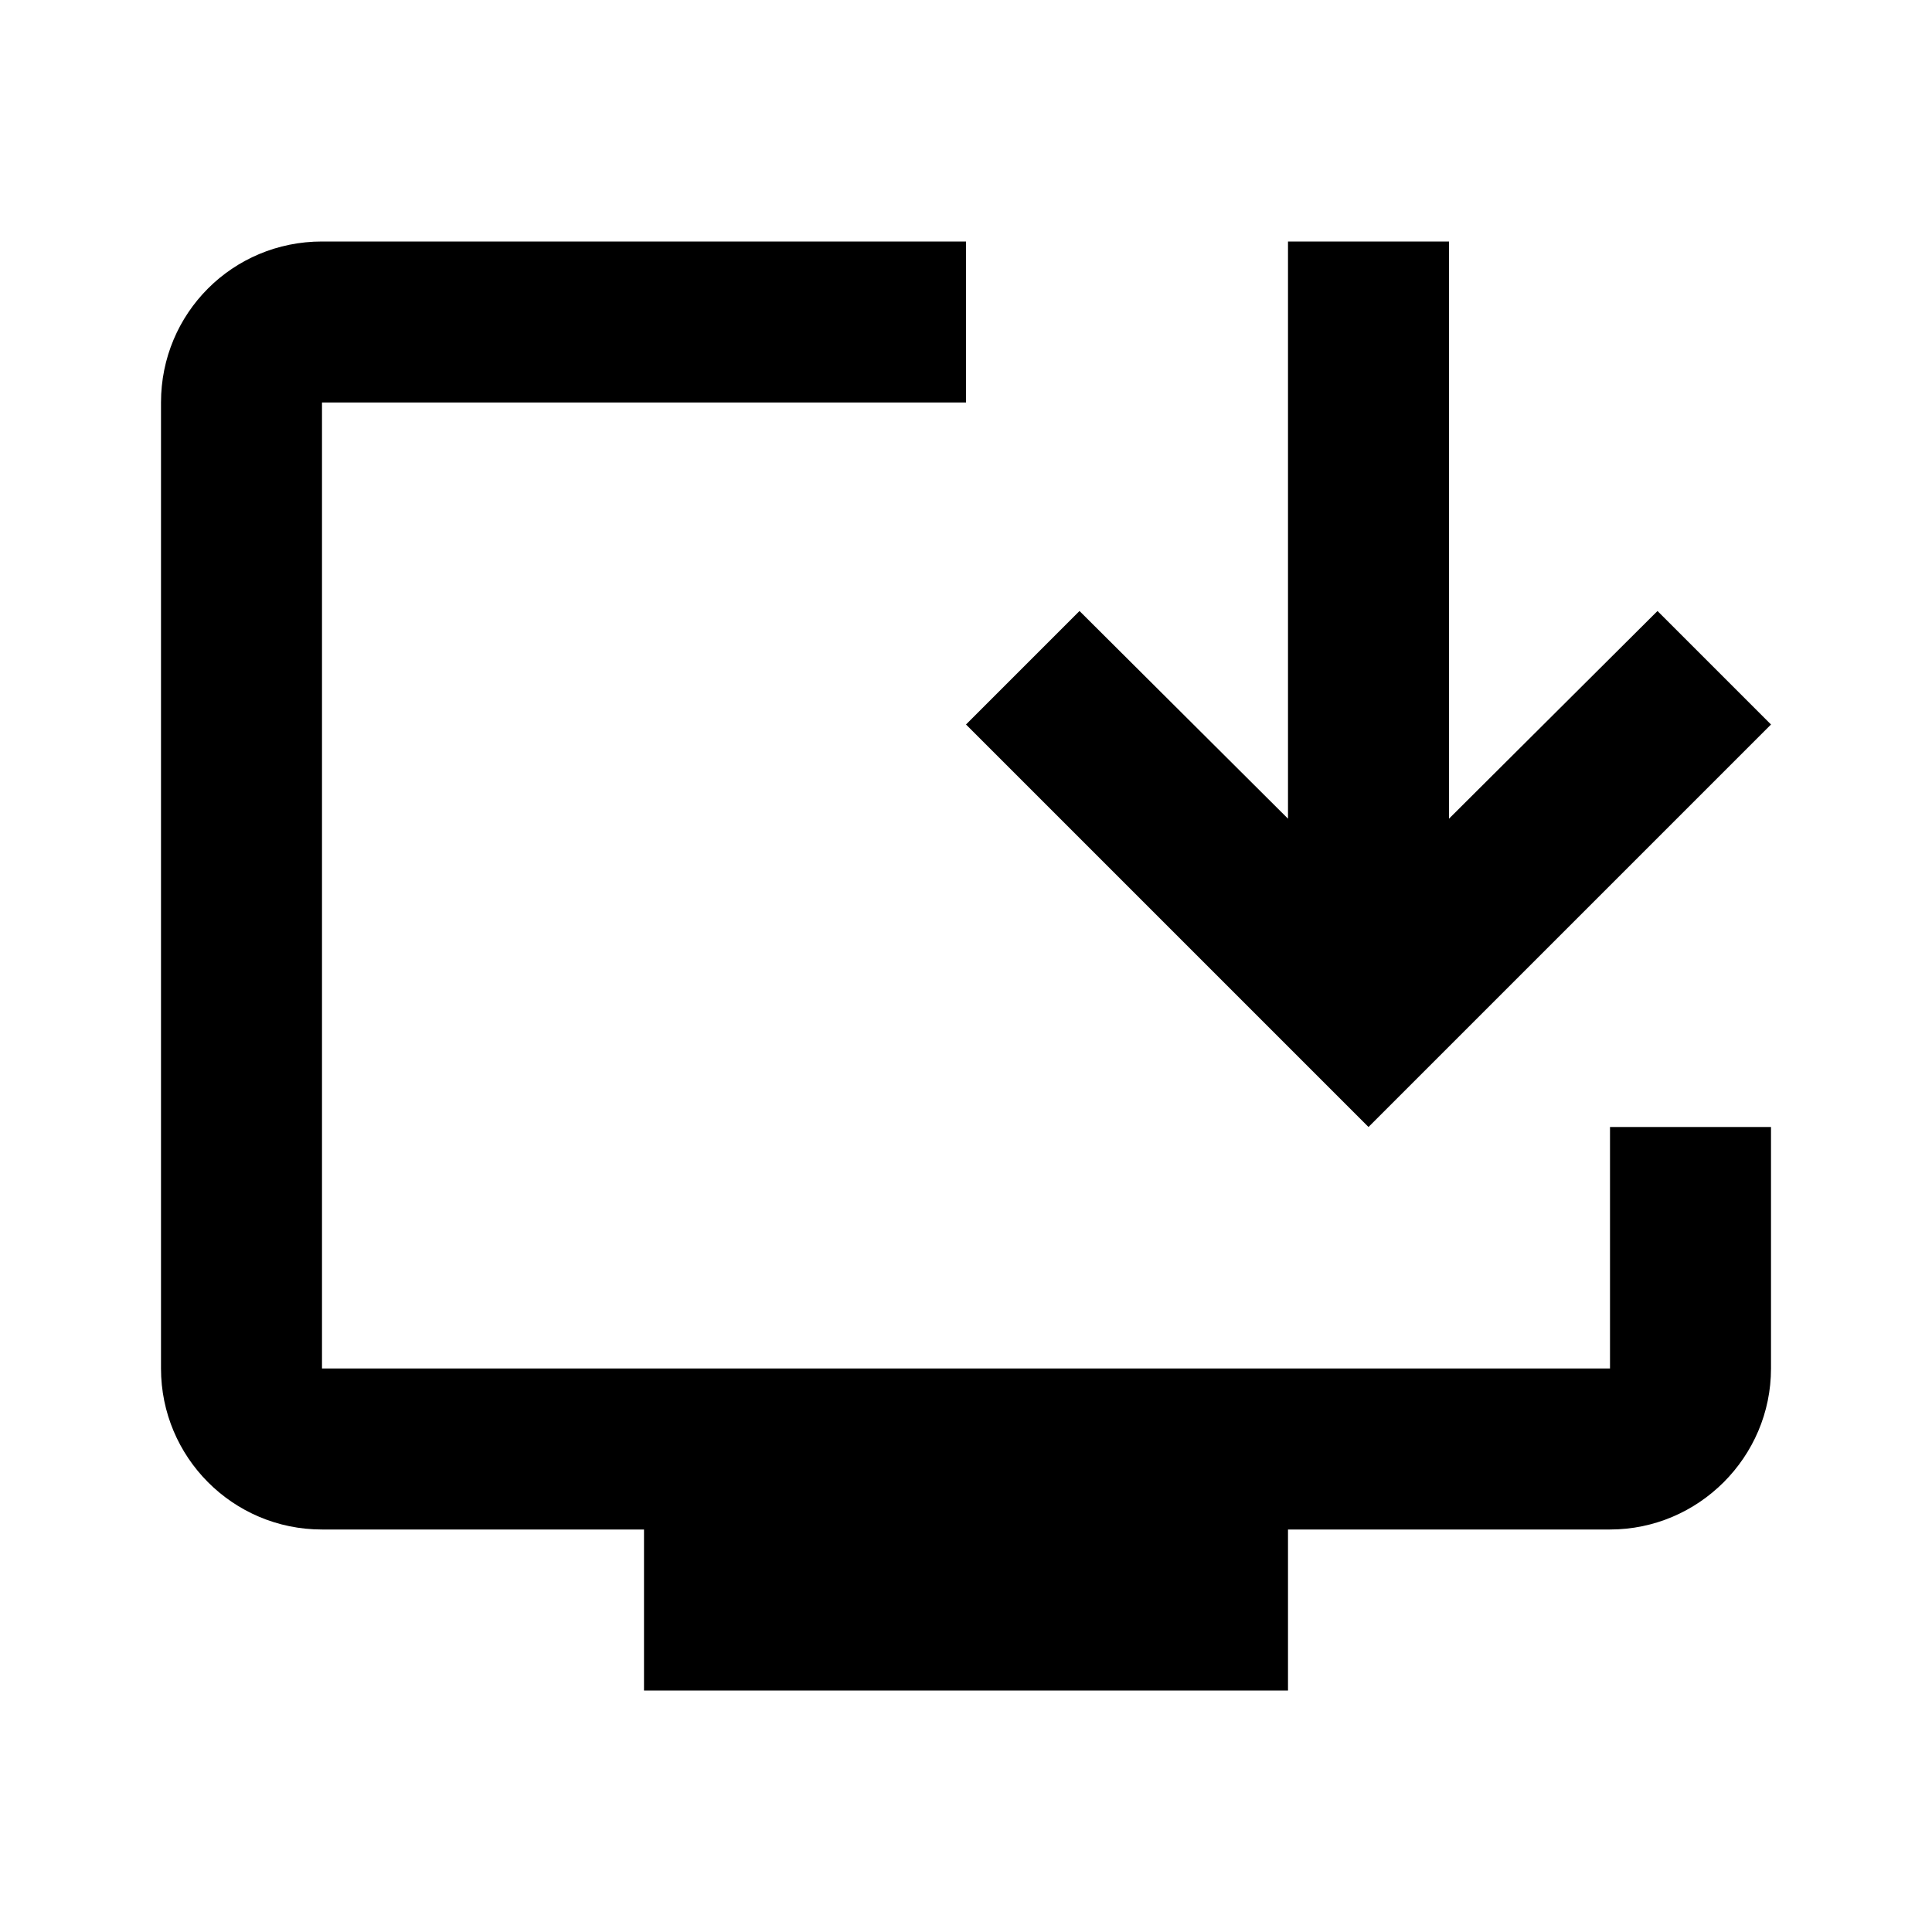
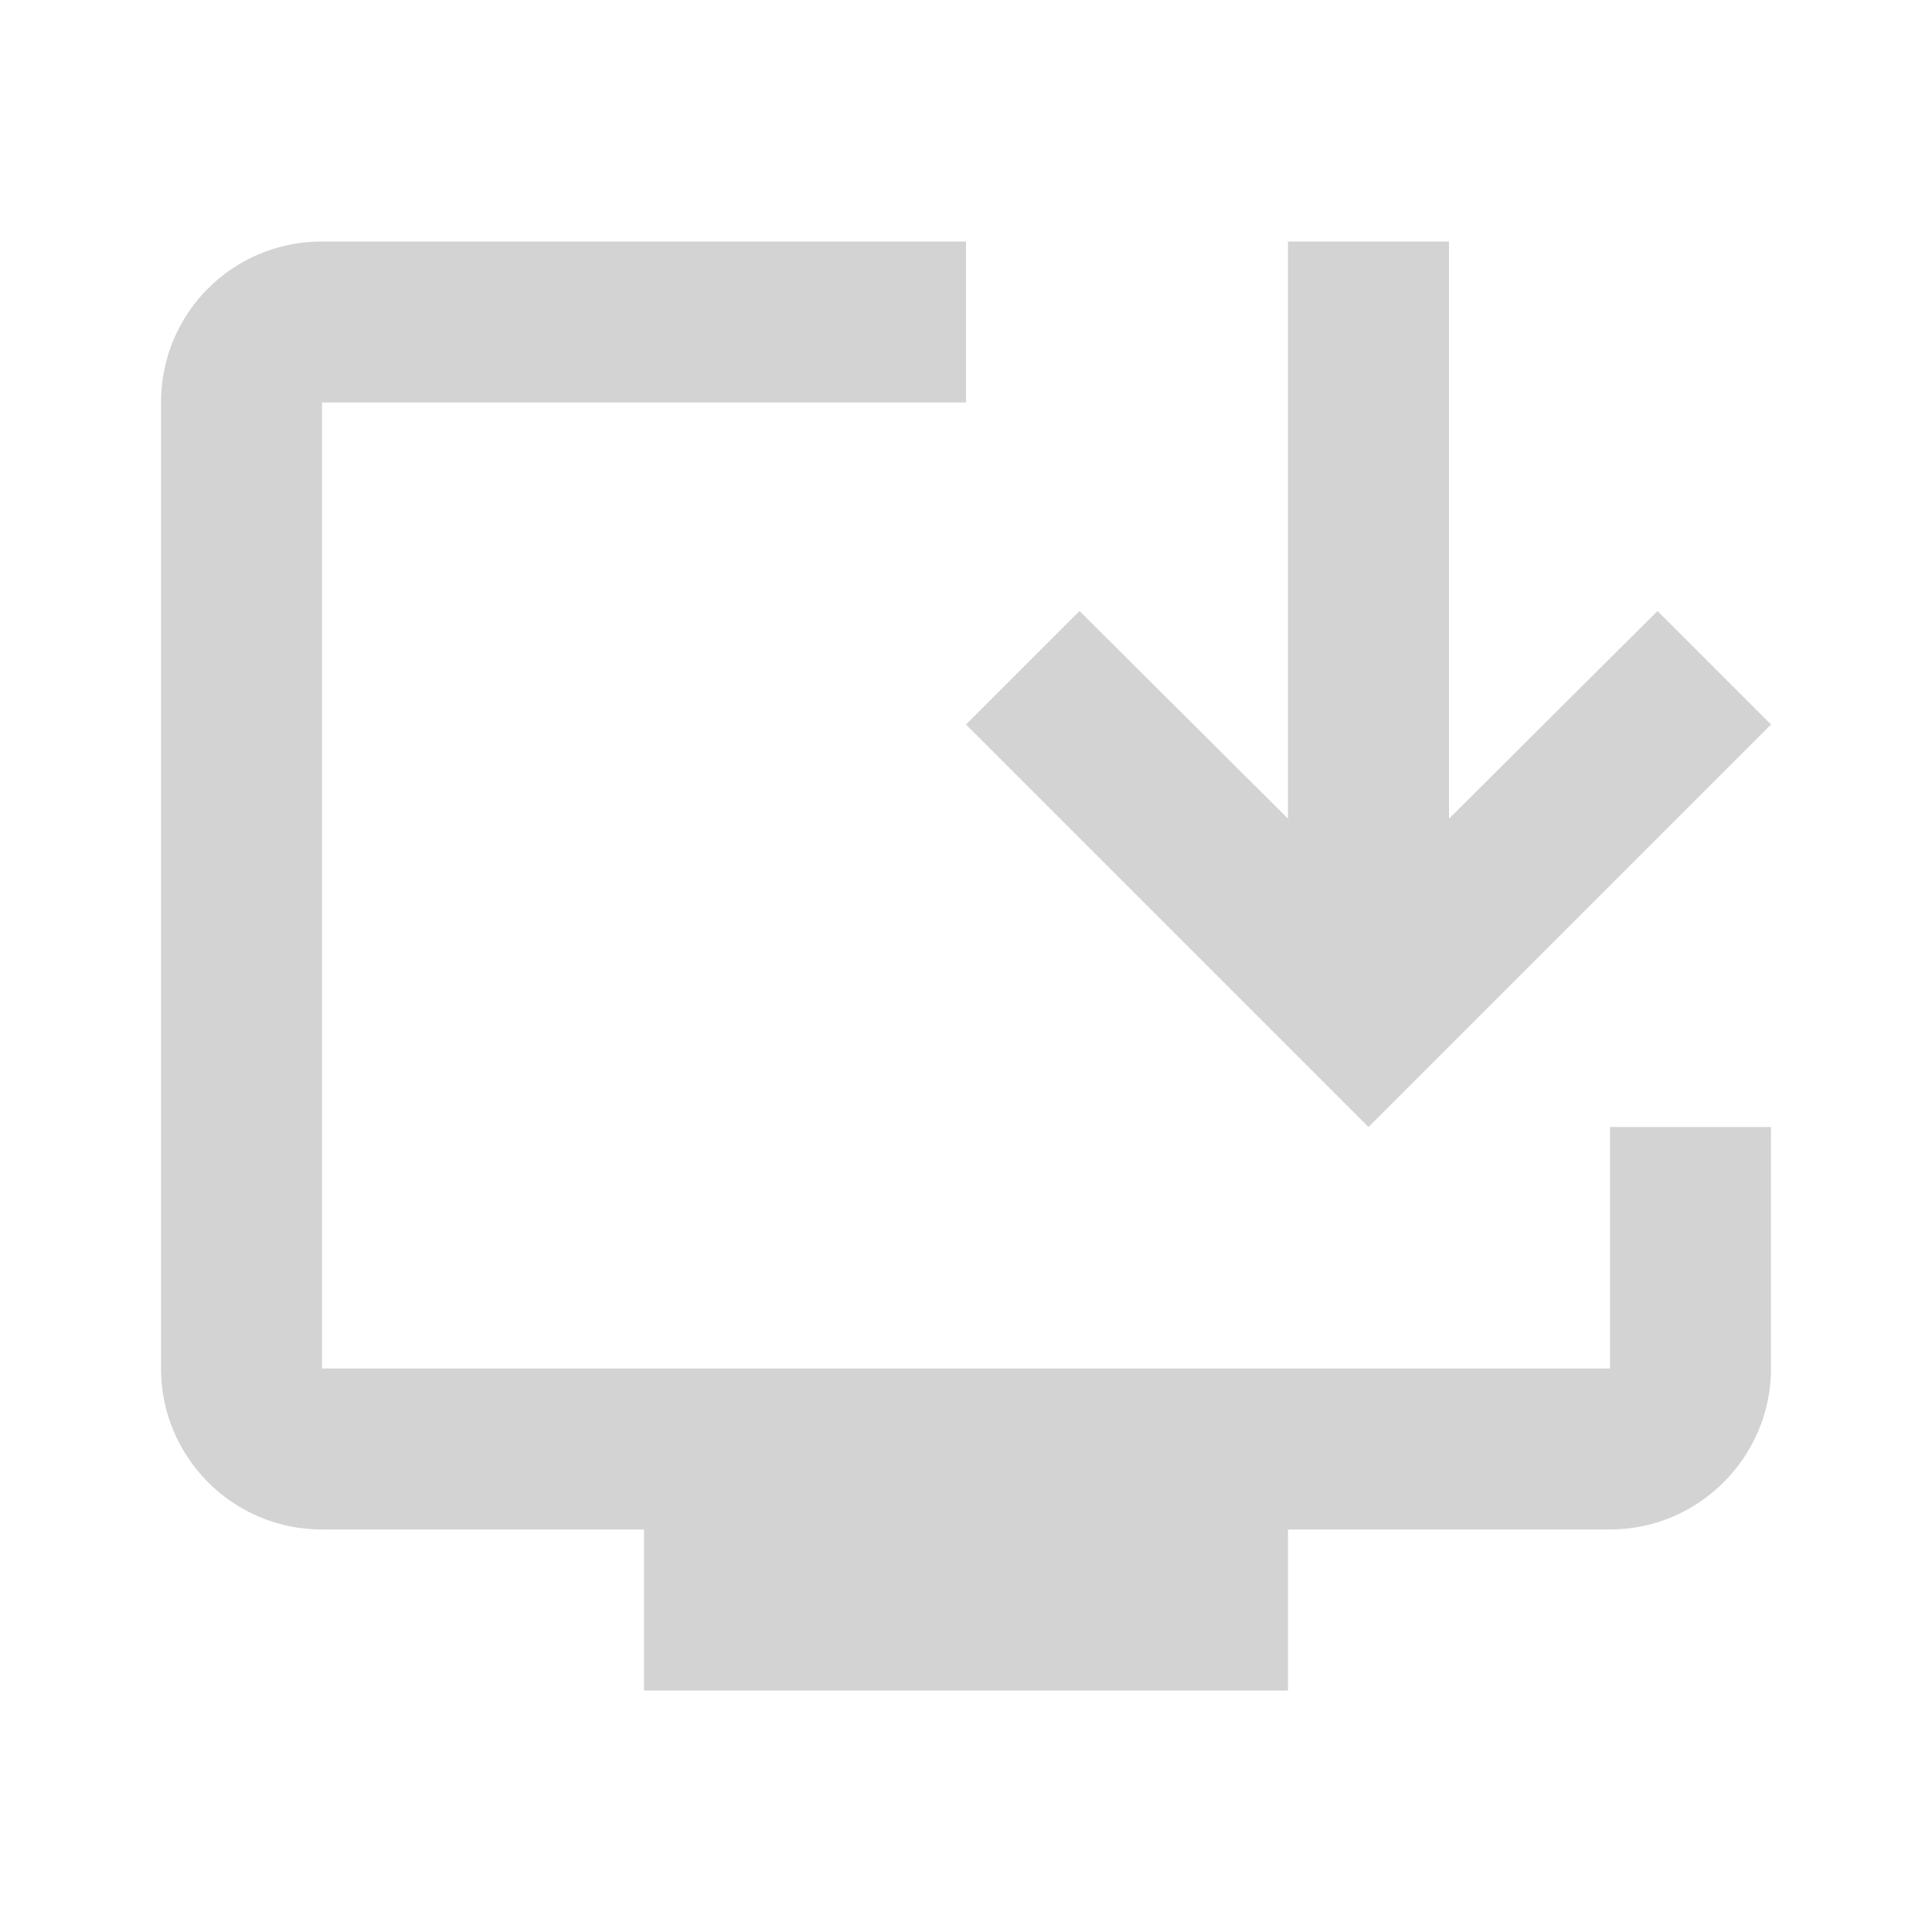
- <svg xmlns="http://www.w3.org/2000/svg" height="1em" width="1em" enable-background="new 0 0 24 24" viewBox="0 0 24 24" fill="black">
+ <svg xmlns="http://www.w3.org/2000/svg" height="1em" width="1em" enable-background="new 0 0 24 24" viewBox="0 0 24 24" fill="lightgrey">
  <g>
    <rect fill="none" height="24" width="24" />
  </g>
  <g>
    <g>
      <path d="M20,17H4V5h8V3H4C2.89,3,2,3.89,2,5v12c0,1.1,0.89,2,2,2h4v2h8v-2h4c1.1,0,2-0.9,2-2v-3h-2V17z" />
      <polygon points="17,14 22,9 20.59,7.59 18,10.17 18,3 16,3 16,10.17 13.41,7.59 12,9" />
    </g>
  </g>
</svg>
